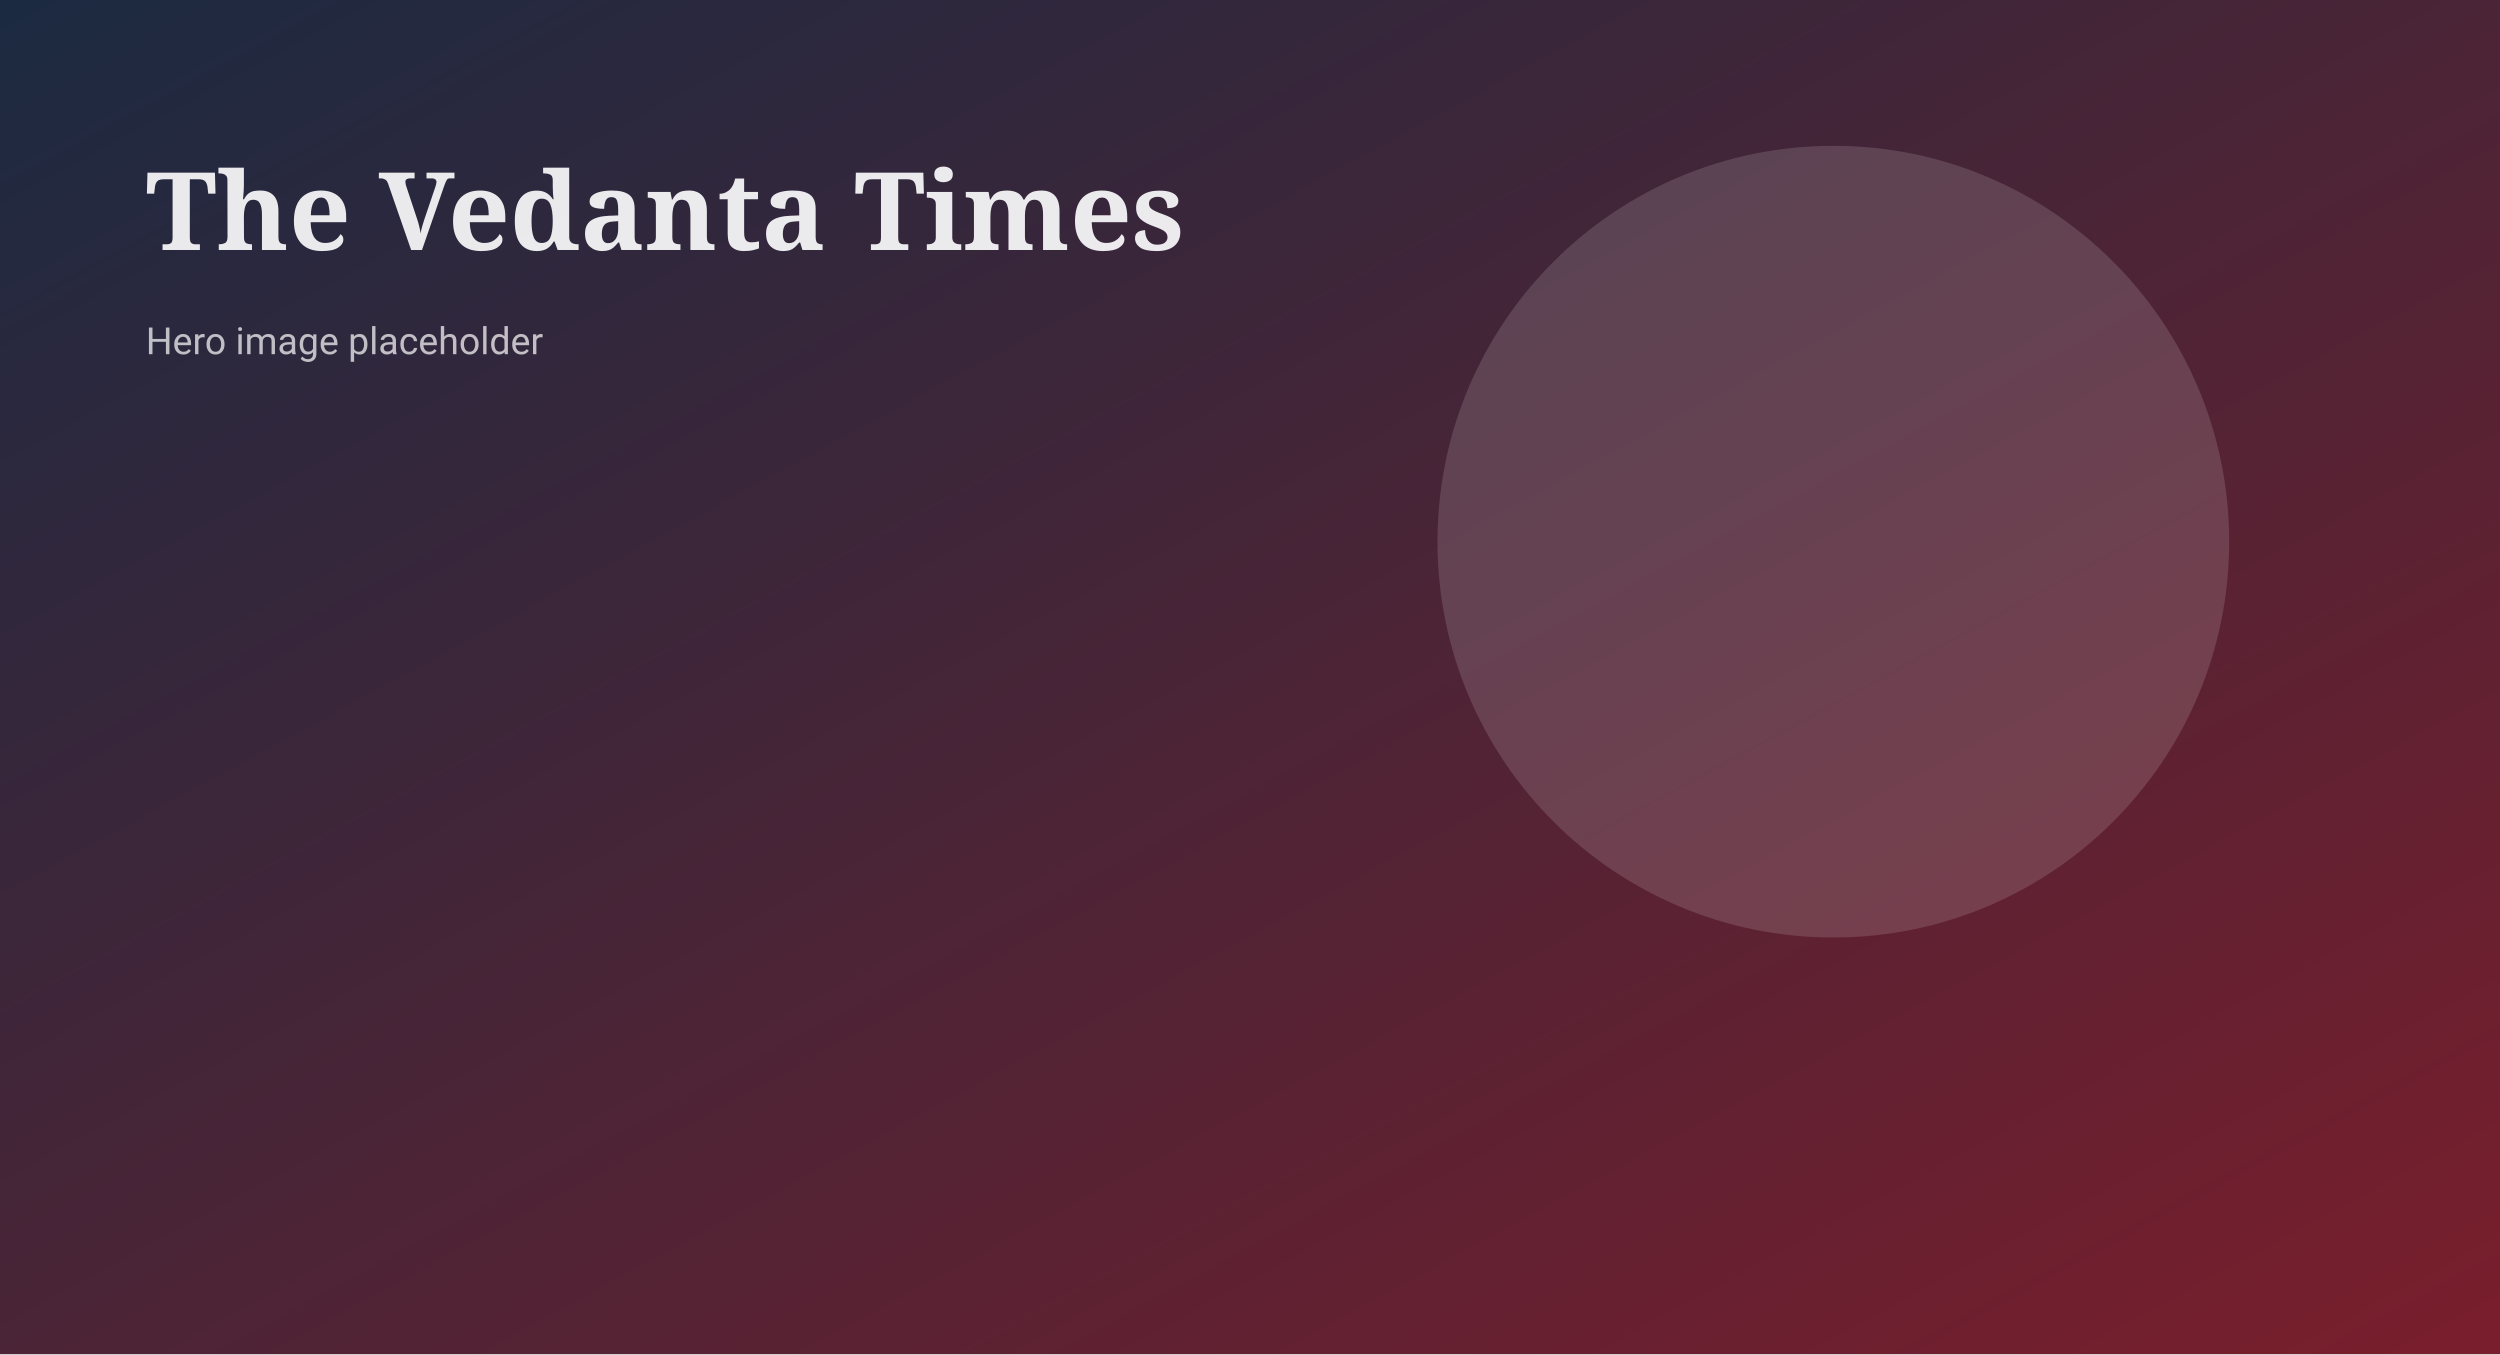
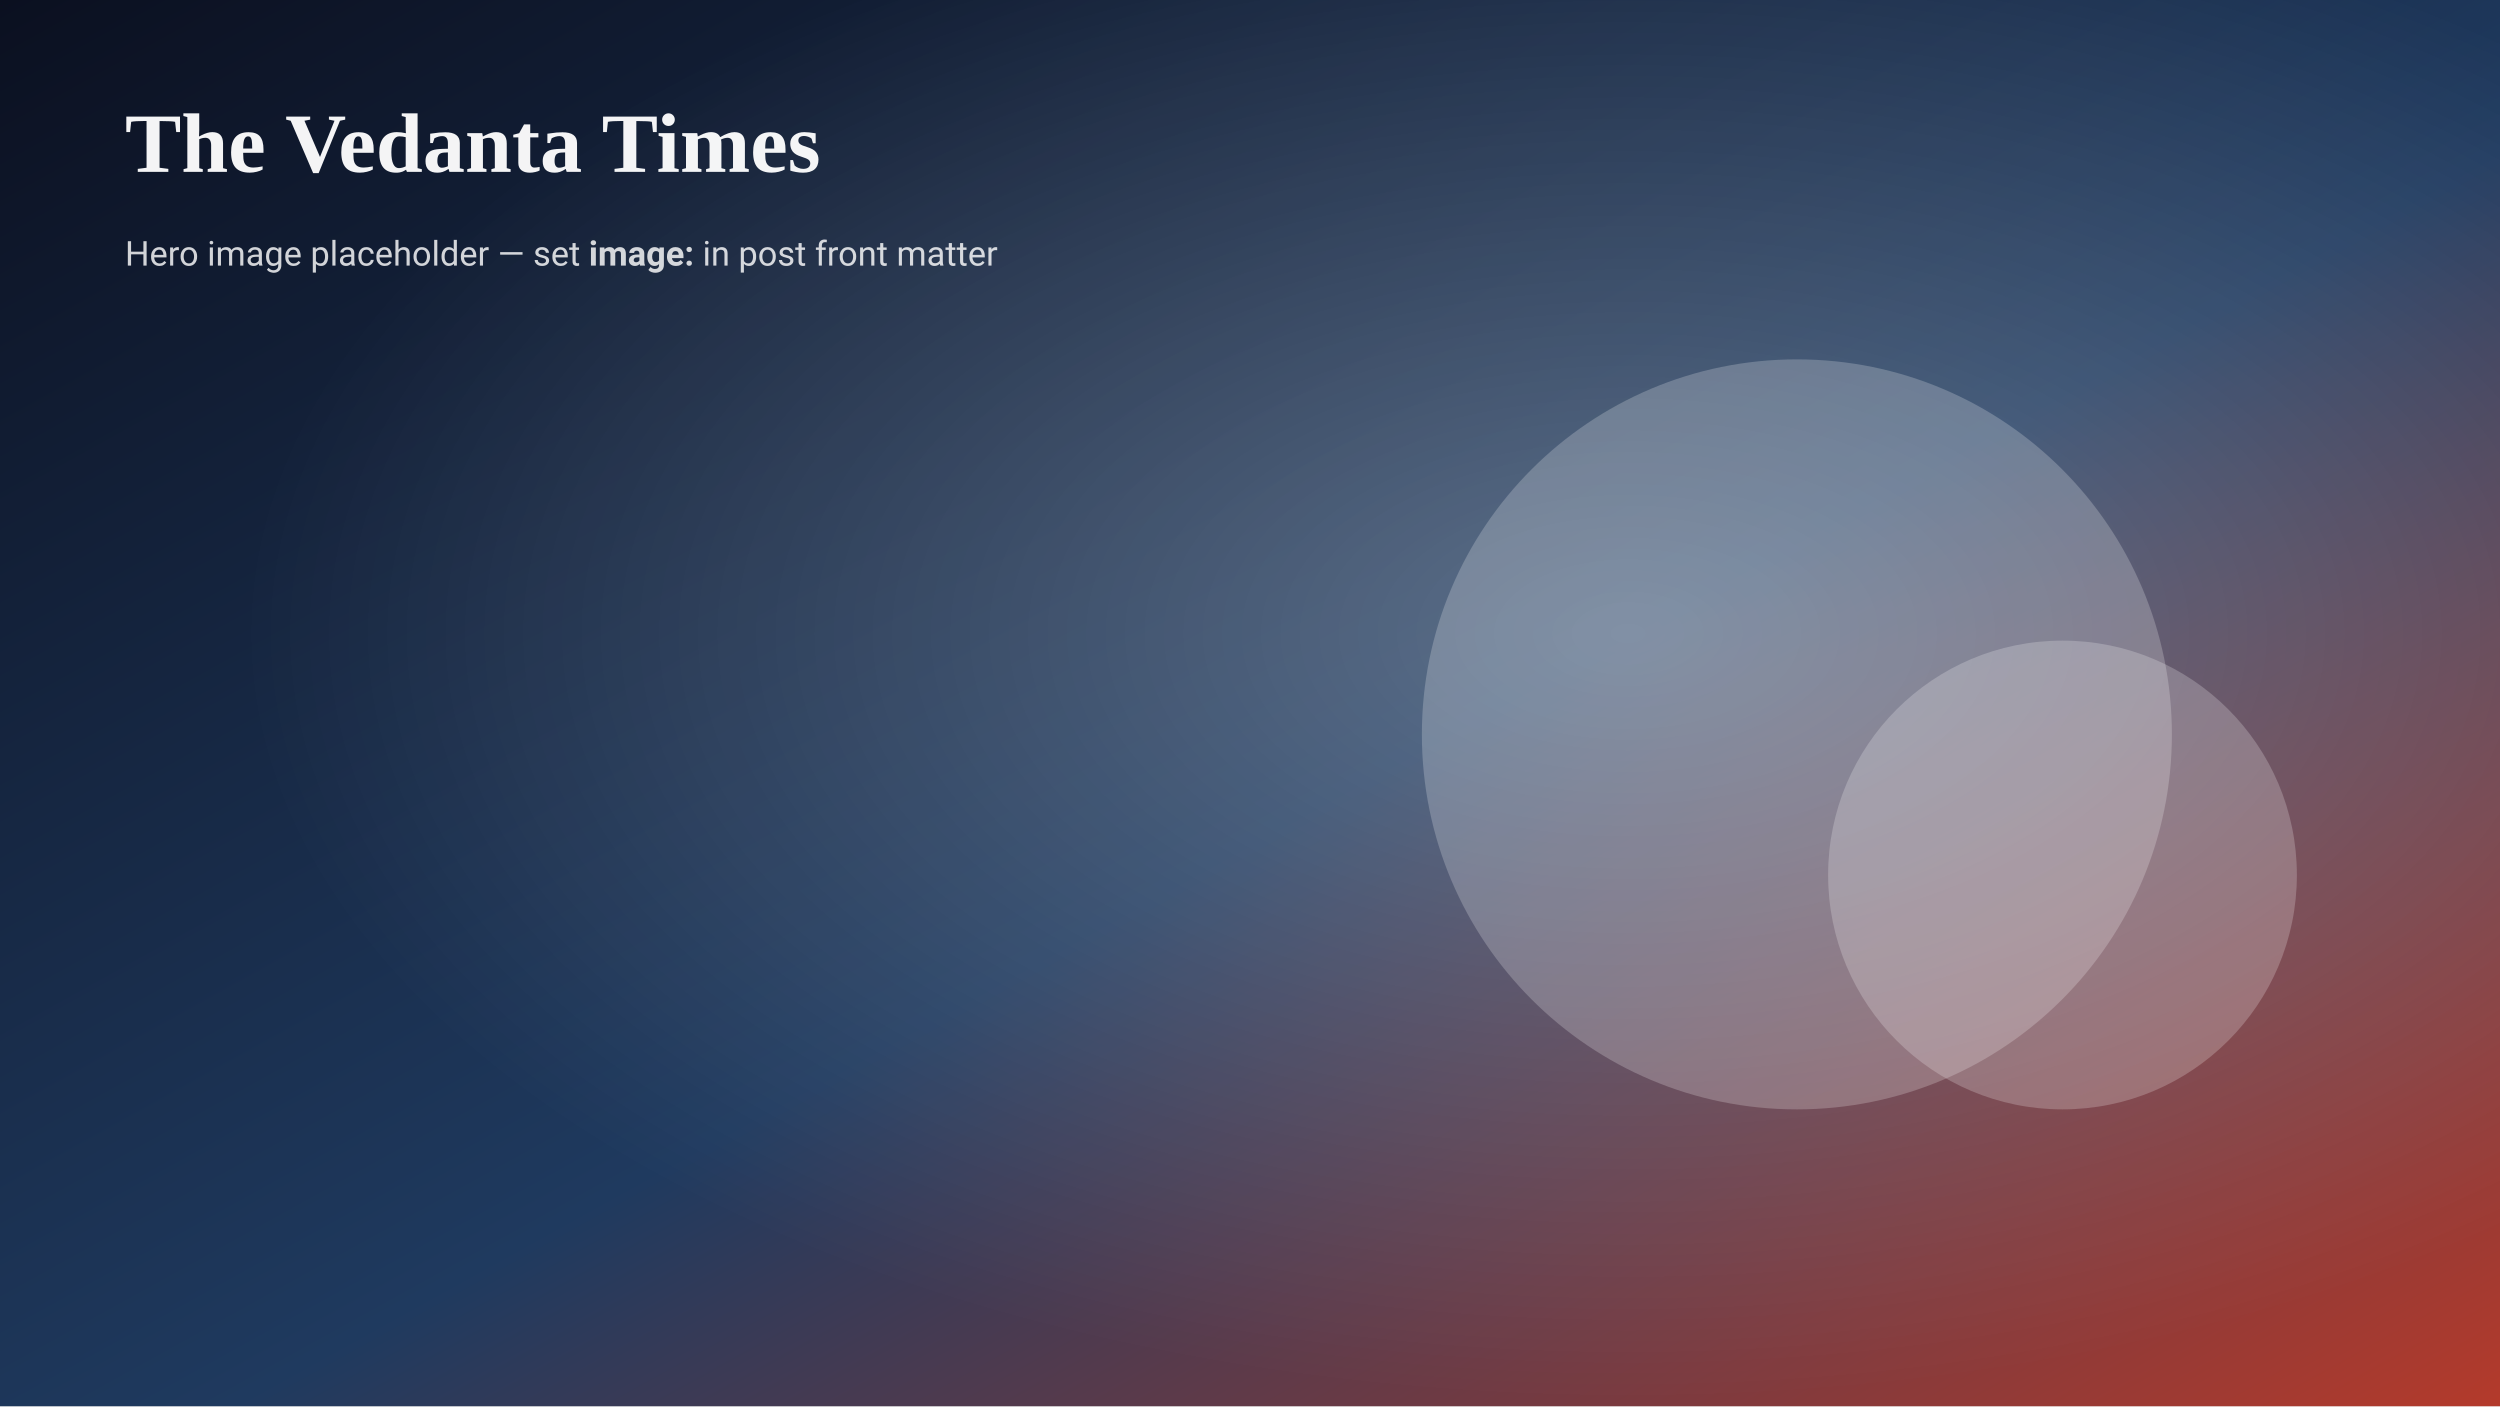
- <svg xmlns="http://www.w3.org/2000/svg" width="1200" height="650" viewBox="0 0 1200 650">
+ <svg xmlns="http://www.w3.org/2000/svg" width="1600" height="900" viewBox="0 0 1600 900">
  <defs>
    <linearGradient id="g" x1="0" y1="0" x2="1" y2="1">
-       <stop offset="0" stop-color="#1b2a41" />
-       <stop offset="1" stop-color="#7a1e2c" />
+       <stop offset="0" stop-color="#0b1020" />
+       <stop offset="0.55" stop-color="#1f3a5f" />
+       <stop offset="1" stop-color="#b43a2b" />
    </linearGradient>
+     <radialGradient id="r" cx="65%" cy="45%" r="55%">
+       <stop offset="0" stop-color="#ffffff" stop-opacity="0.28" />
+       <stop offset="1" stop-color="#ffffff" stop-opacity="0" />
+     </radialGradient>
  </defs>
-   <rect width="1200" height="650" fill="url(#g)" />
-   <circle cx="880" cy="260" r="190" fill="#ffffff" opacity="0.14" />
-   <text x="70" y="120" fill="#fff" opacity="0.9" font-family="Georgia,serif" font-size="52" font-weight="700">The Vedanta Times</text>
-   <text x="70" y="170" fill="#fff" opacity="0.7" font-family="system-ui,Segoe UI,Roboto,Arial" font-size="18">Hero image placeholder</text>
+   <rect width="1600" height="900" fill="url(#g)" />
+   <rect width="1600" height="900" fill="url(#r)" />
+   <g fill="#ffffff" fill-opacity="0.95">
+     <text x="80" y="110" font-family="Georgia, 'Times New Roman', Times, serif" font-size="54" font-weight="700">The Vedanta Times</text>
+     <text x="80" y="170" font-family="ui-sans-serif, system-ui, -apple-system, Segoe UI, Roboto, Arial" font-size="22" opacity="0.85">Hero image placeholder — set <tspan font-weight="700">image:</tspan> in post front matter</text>
+   </g>
+   <g fill="#ffffff" fill-opacity="0.22">
+     <circle cx="1150" cy="470" r="240" />
+     <circle cx="1320" cy="560" r="150" />
+   </g>
</svg>
